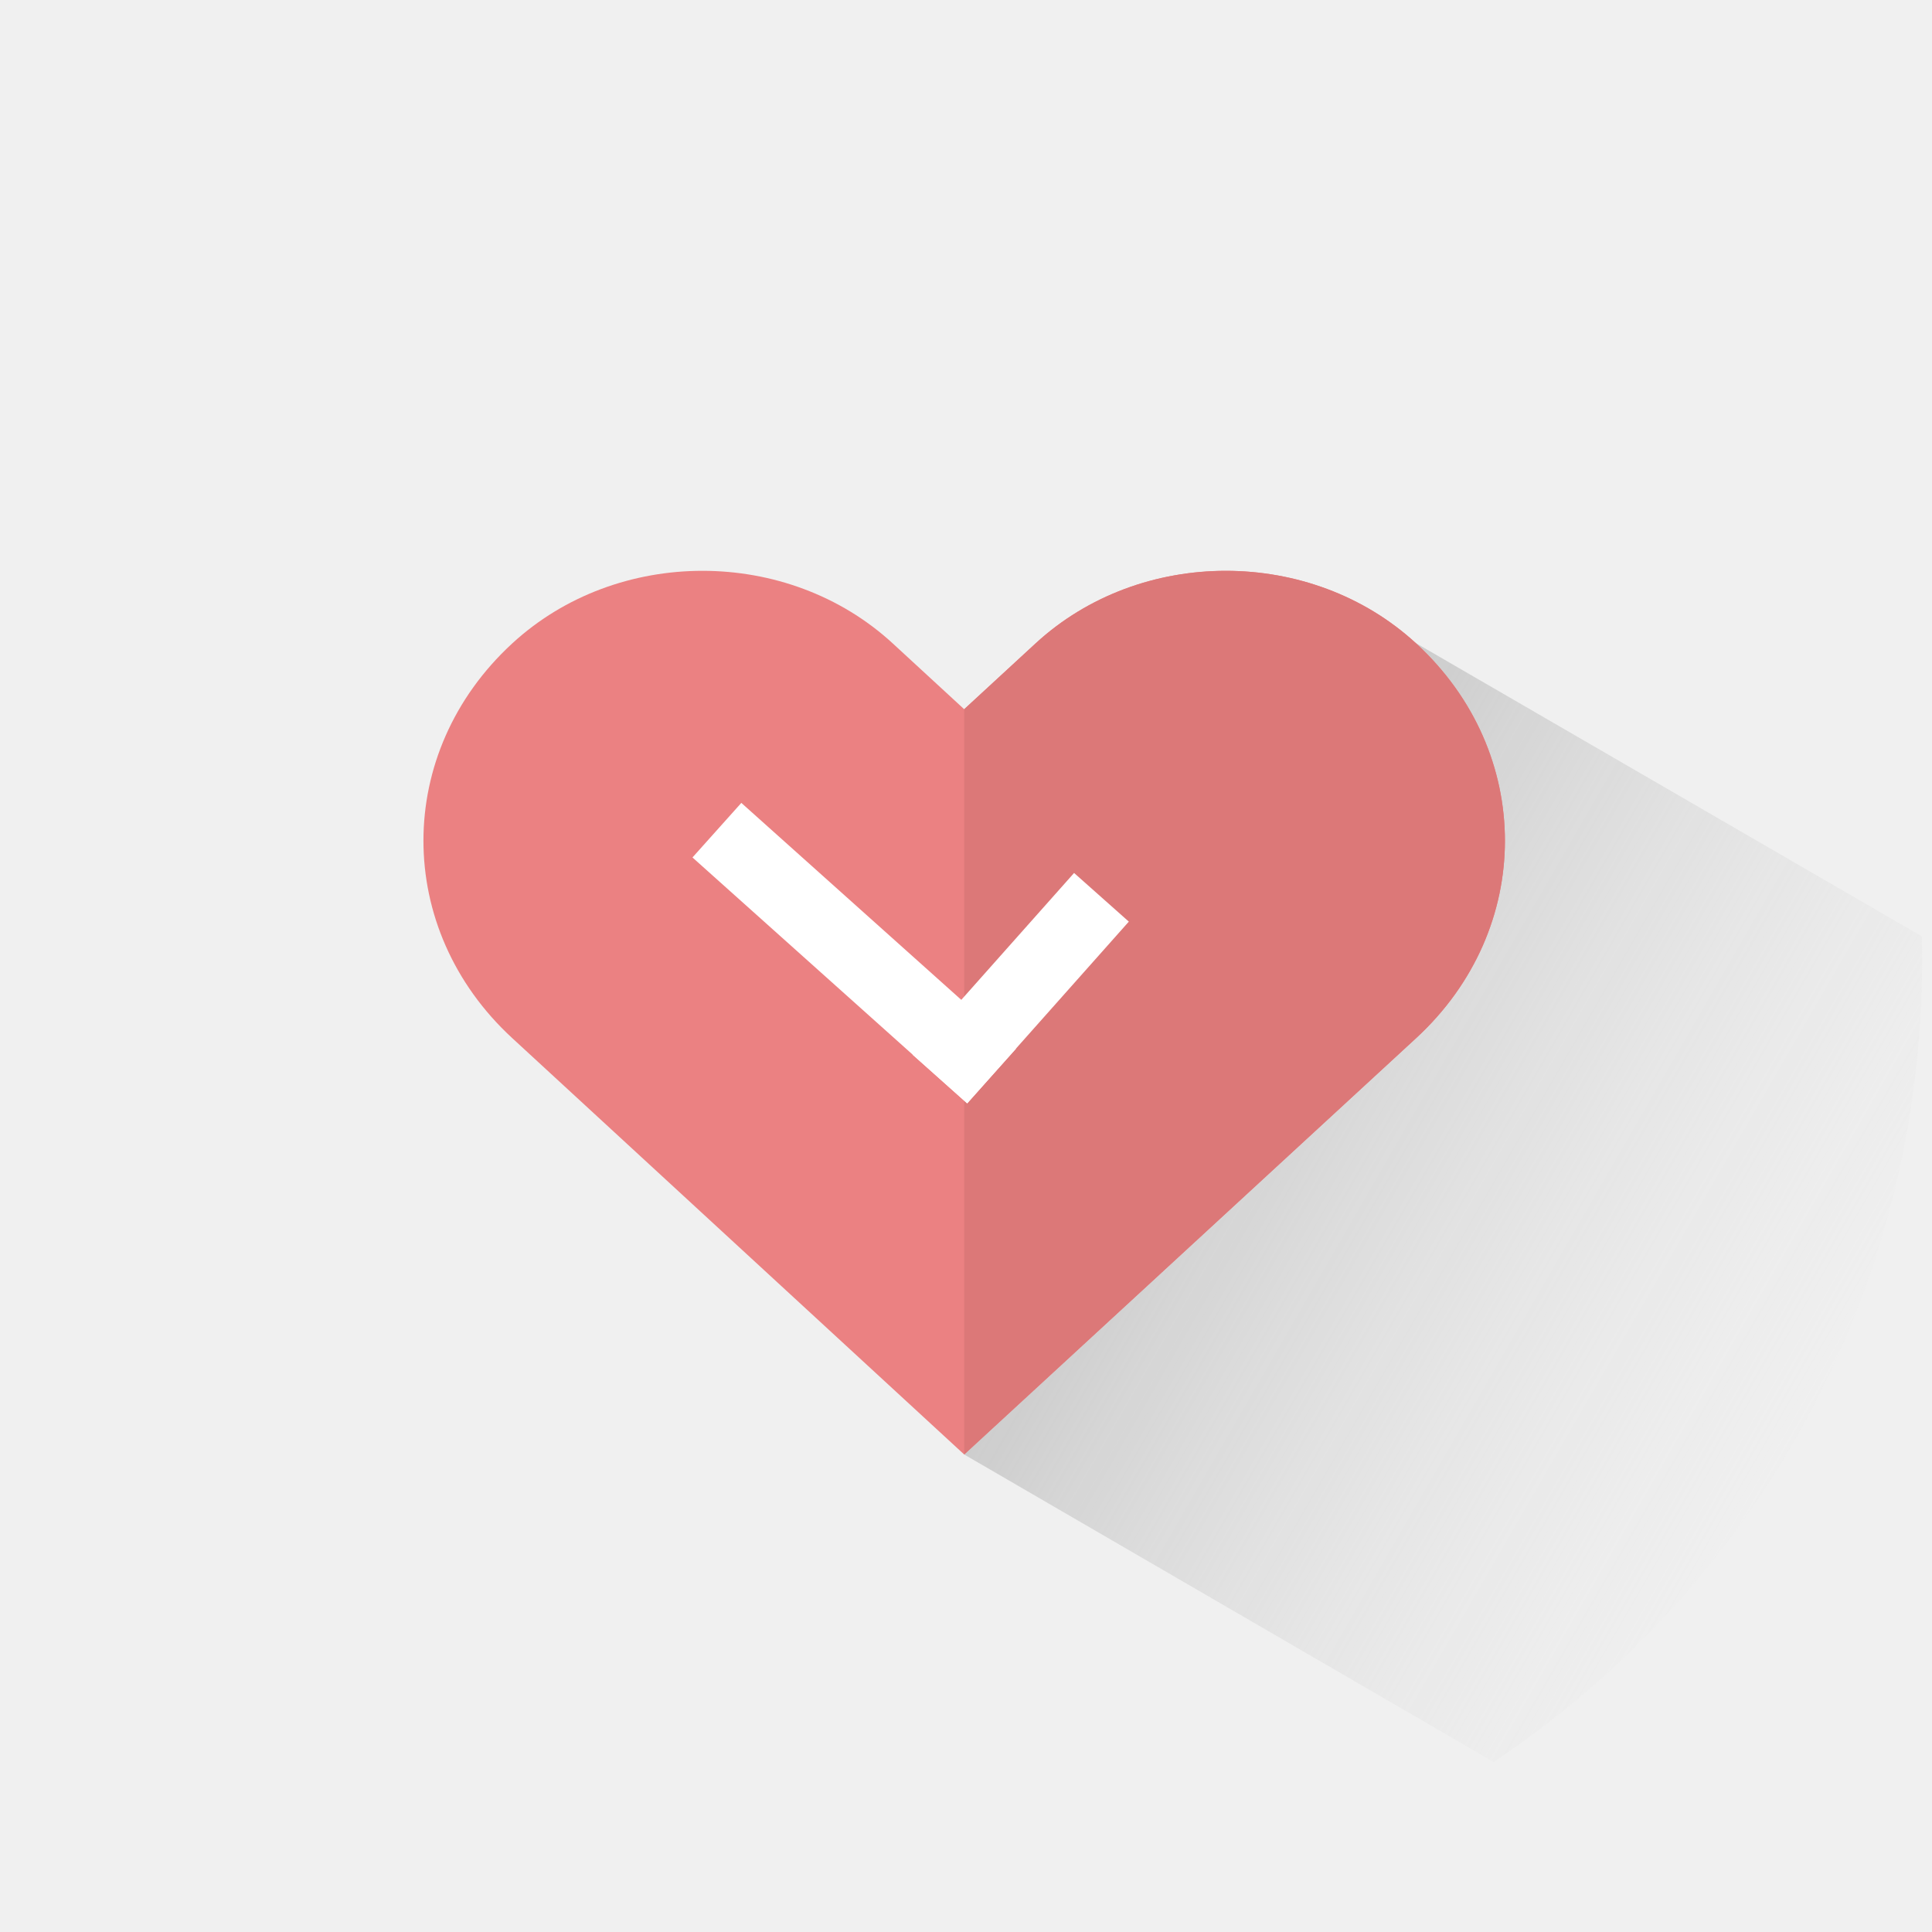
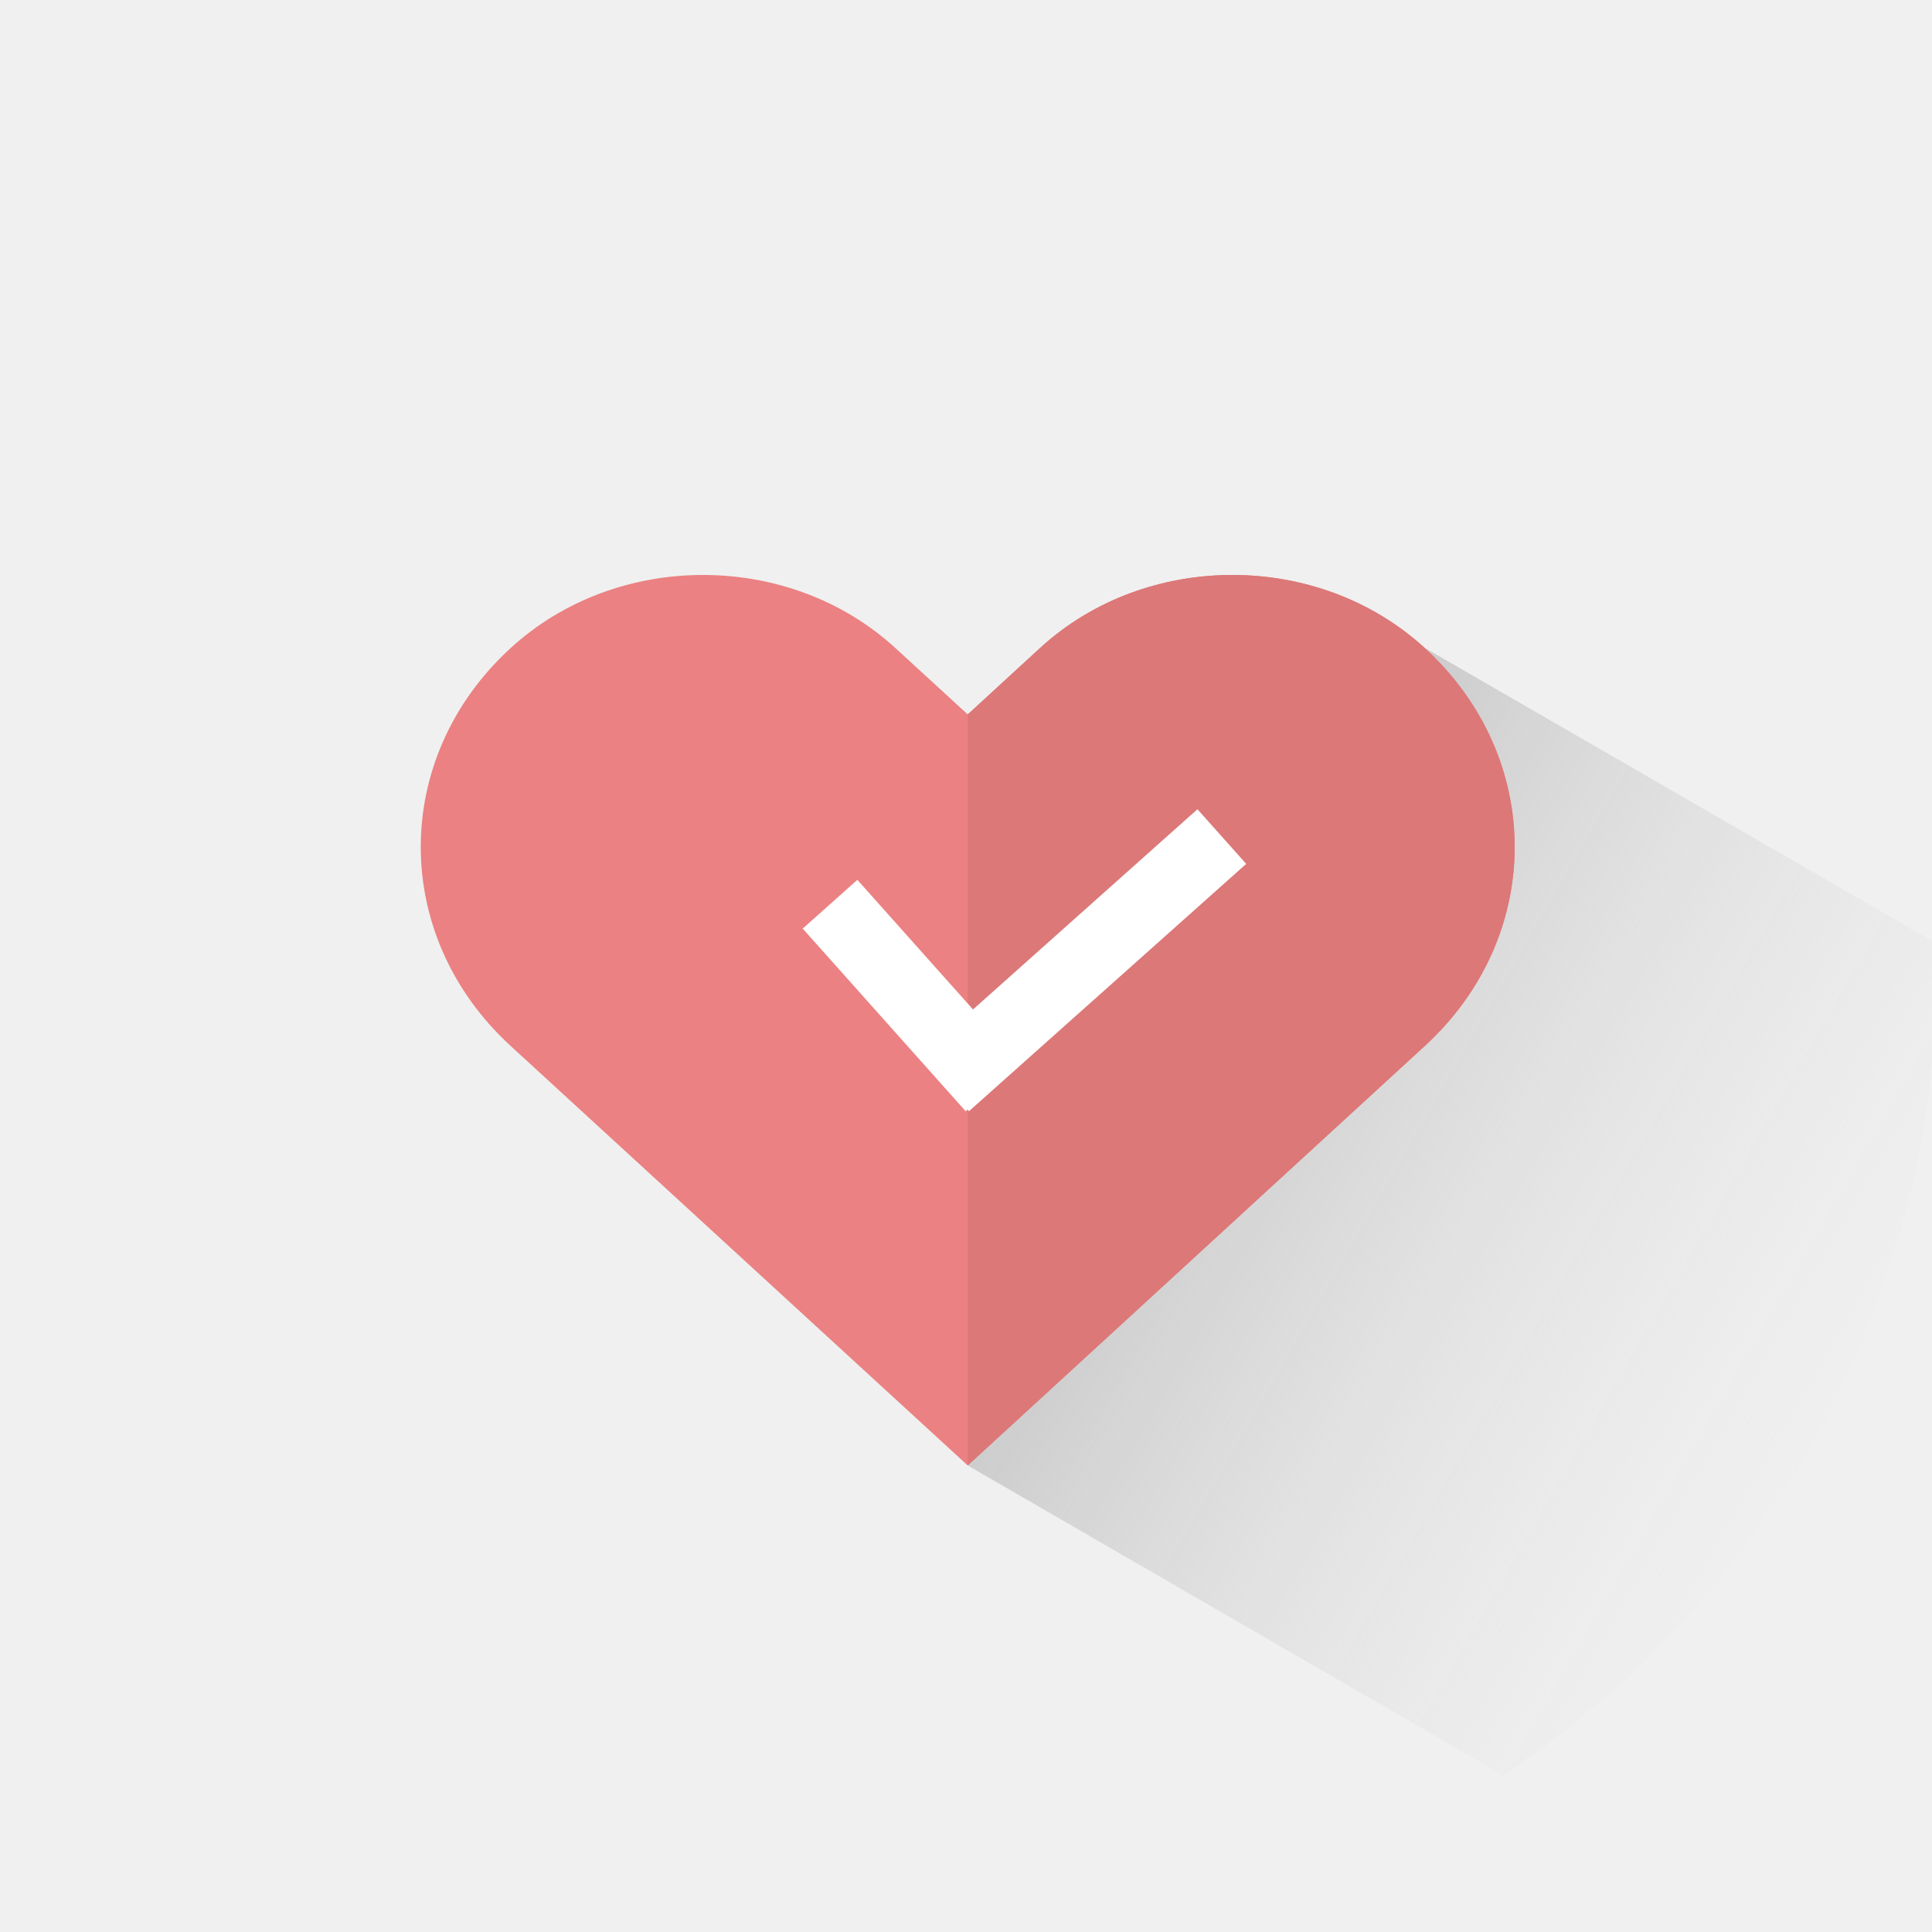
<svg xmlns="http://www.w3.org/2000/svg" version="1.1" id="Layer_1" x="0px" y="0px" width="180px" height="180px" viewBox="0 0 180 180" enable-background="new 0 0 180 180" xml:space="preserve">
  <g>
-     <linearGradient id="SVGID_1_" gradientUnits="userSpaceOnUse" x1="109.208" y1="96.836" x2="168.869" y2="131.281">
+     <linearGradient id="SVGID_1_" gradientUnits="userSpaceOnUse" x1="109.848" y1="97.552" x2="170.072" y2="132.322">
      <stop offset="0" style="stop-color:#B2B2B2;stop-opacity:0.6" />
      <stop offset="1" style="stop-color:#E5E5E5;stop-opacity:0.1" />
    </linearGradient>
-     <path fill="url(#SVGID_1_)" d="M179.047,87.233l-48.175-27.919l-39.465,68.613l-1.575,7.585l49.326,28.646   c24.057-16.047,39.917-43.492,39.917-74.658C179.075,88.741,179.065,87.987,179.047,87.233z" />
+     <path fill="url(#SVGID_1_)" d="M180.404,87.882l-48.73-28.134L91.755,128.89l-1.593,7.644l49.893,28.865   c24.334-16.17,40.377-43.825,40.377-75.232C180.432,89.402,180.421,88.641,180.404,87.882z" />
    <g>
-       <path fill="#EB8182" d="M131.946,59.952c-9.794-9.027-25.681-9.027-35.47,0l-6.645,6.125l-6.649-6.125    c-9.795-9.027-25.67-9.027-35.465,0c-11.021,10.149-11.021,26.602,0,36.761l42.114,38.799l42.114-38.799    C142.966,86.556,142.966,70.101,131.946,59.952z" />
-       <path fill="#DC7878" d="M89.831,135.512l42.115-38.799c11.021-10.157,11.021-26.612,0-36.761c-9.794-9.027-25.681-9.027-35.471,0    l-6.644,6.125" />
+       <path fill="#EB8182" d="M132.761,60.39c-9.907-9.097-25.978-9.097-35.879,0l-6.72,6.172l-6.727-6.172    c-9.907-9.097-25.966-9.097-35.873,0c-11.148,10.228-11.148,26.806,0,37.044l42.6,39.099l42.599-39.099    C143.906,87.2,143.906,70.618,132.761,60.39z" />
+       <path fill="#DC7878" d="M90.16,136.533l42.6-39.099c11.146-10.234,11.146-26.816,0-37.044c-9.907-9.097-25.978-9.097-35.88,0    l-6.72,6.172" />
    </g>
-     <path fill="none" stroke="#FFFFFF" stroke-width="0.525" stroke-miterlimit="10" d="M45.444,89.747" />
-     <line fill="none" stroke="#FFFFFF" stroke-width="6.823" stroke-linecap="square" stroke-linejoin="bevel" stroke-miterlimit="10" x1="69.334" y1="79.622" x2="89.836" y2="97.98" />
-     <line fill="none" stroke="#FFFFFF" stroke-width="6.823" stroke-linecap="square" stroke-linejoin="bevel" stroke-miterlimit="10" x1="100.353" y1="86.149" x2="89.836" y2="97.98" />
+     <path fill="none" stroke="#FFFFFF" stroke-width="0.525" stroke-miterlimit="10" d="M45.262,90.416" />
+     <line fill="none" stroke="#FFFFFF" stroke-width="6.823" stroke-linecap="square" stroke-linejoin="bevel" stroke-miterlimit="10" x1="111.289" y1="80.211" x2="90.55" y2="98.713" />
+     <line fill="none" stroke="#FFFFFF" stroke-width="6.823" stroke-linecap="square" stroke-linejoin="bevel" stroke-miterlimit="10" x1="79.603" y1="86.789" x2="90.241" y2="98.713" />
  </g>
</svg>
